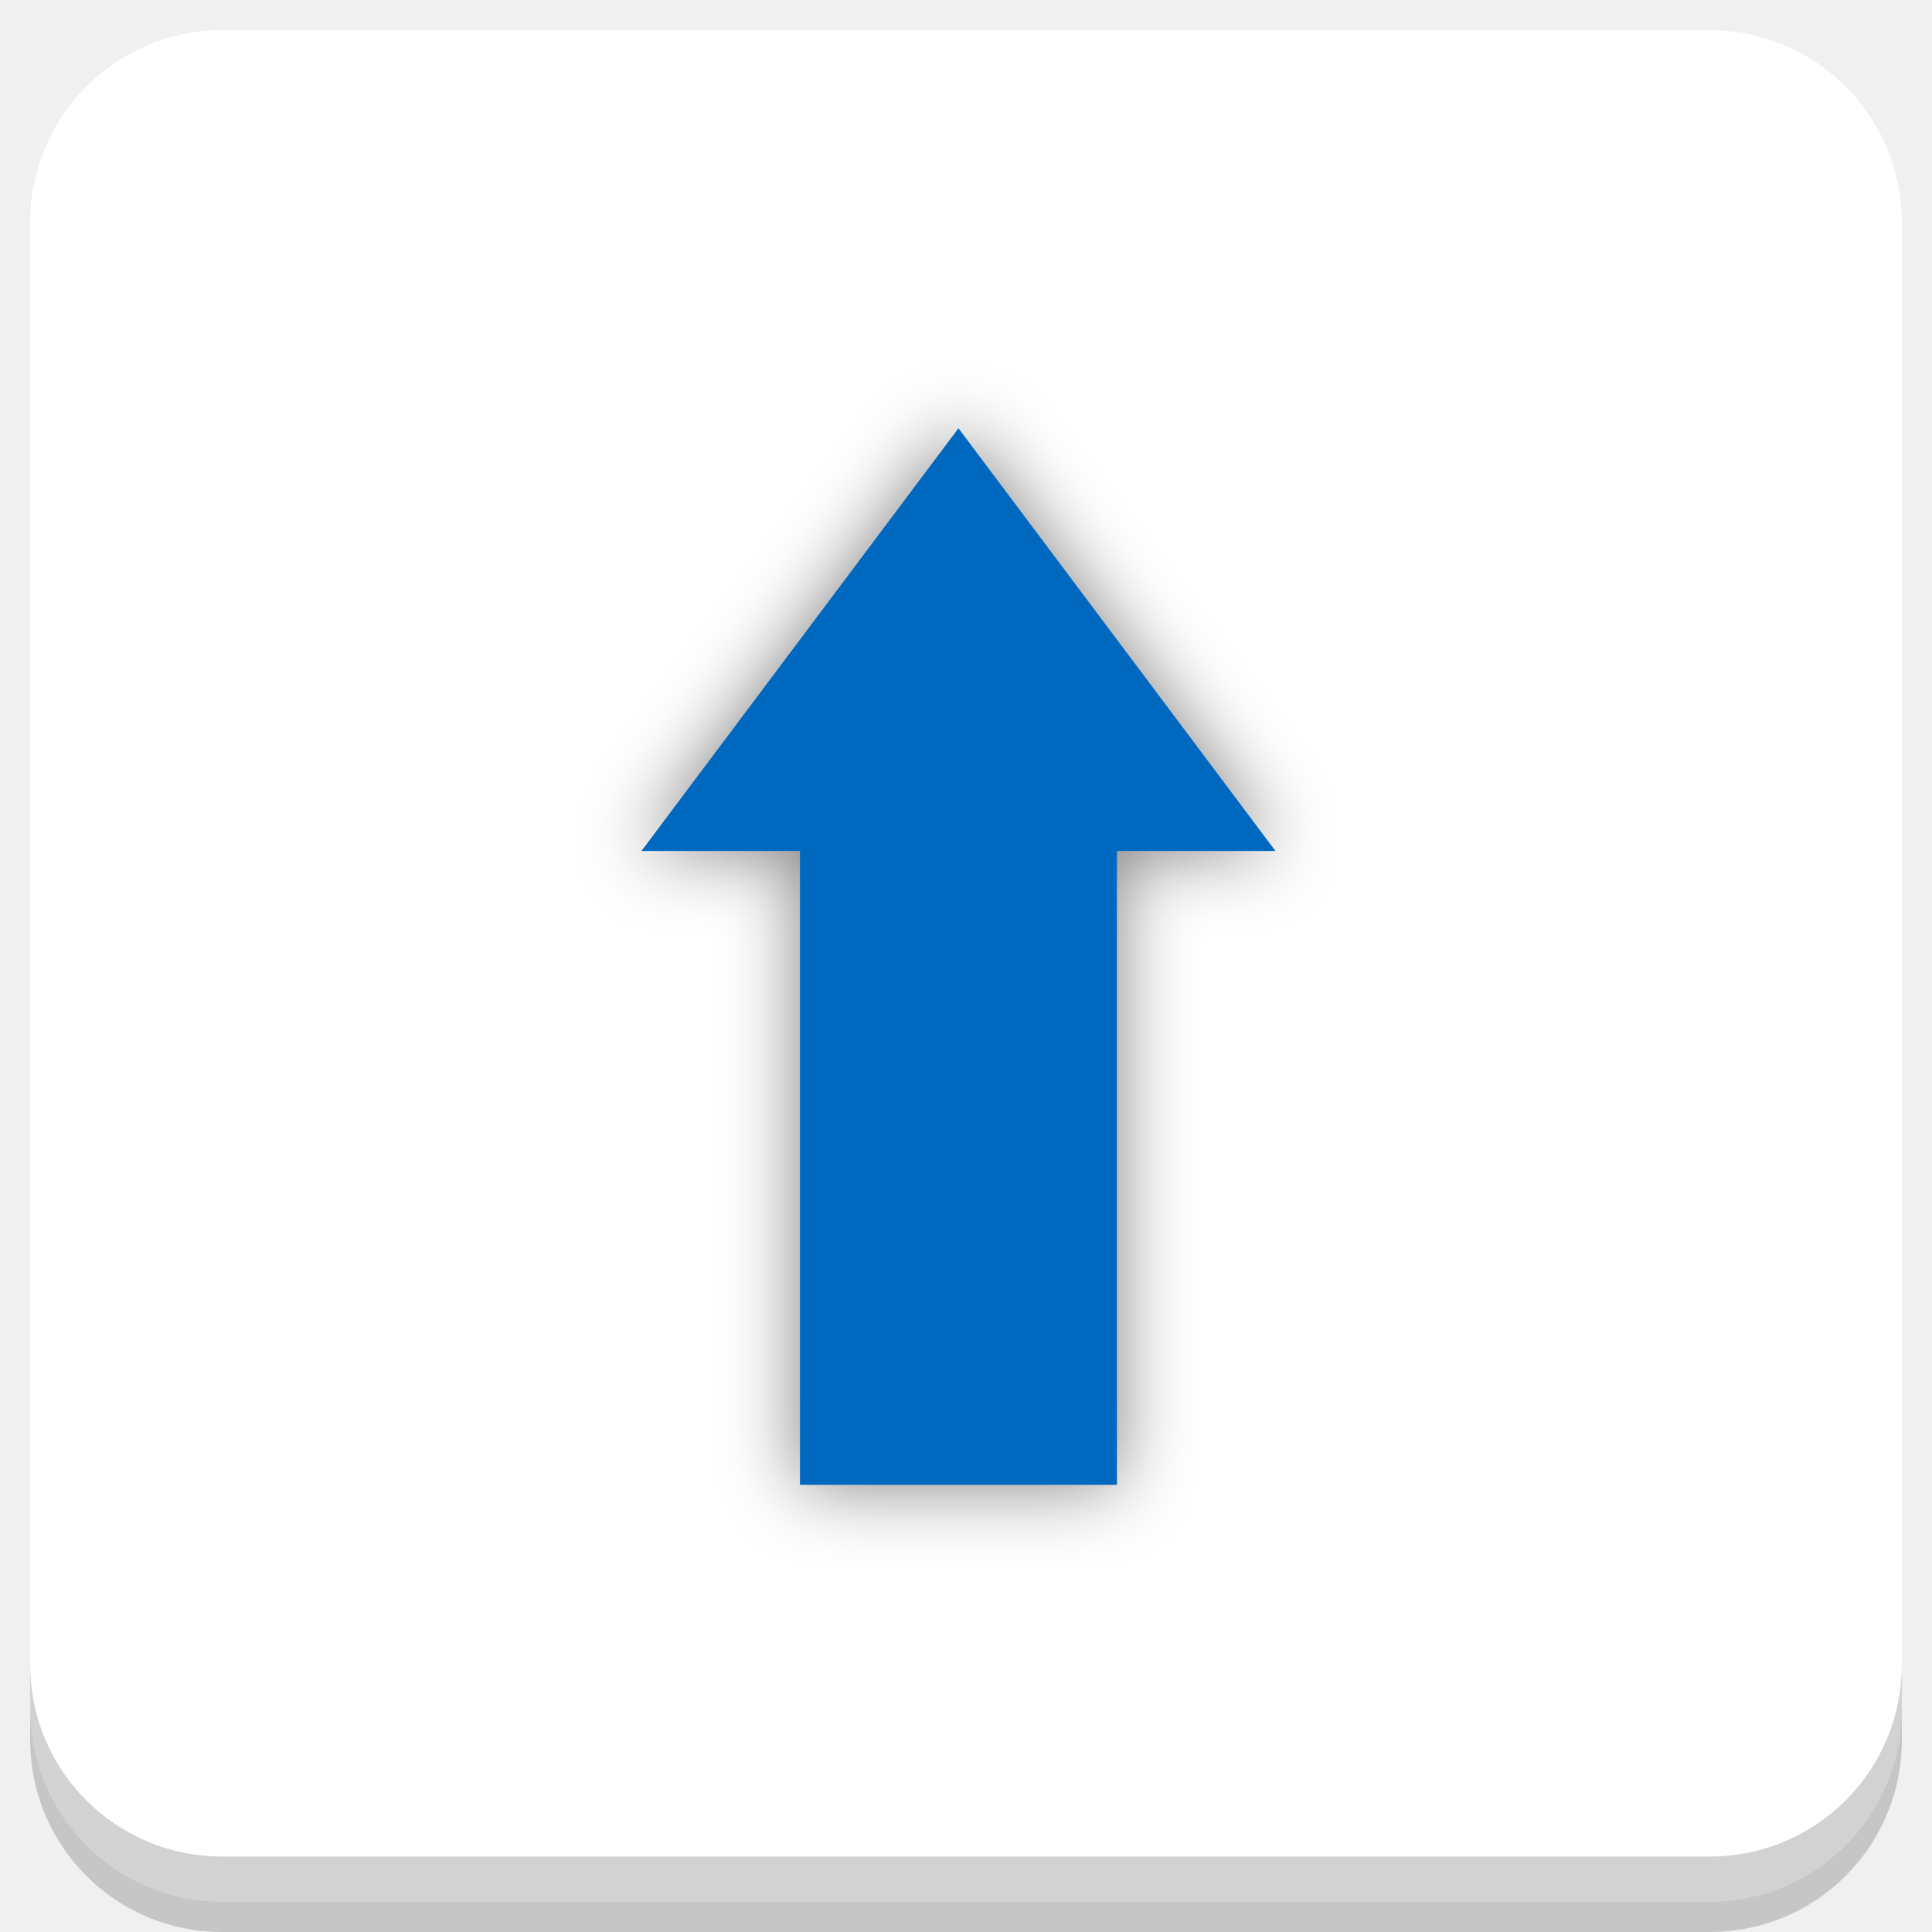
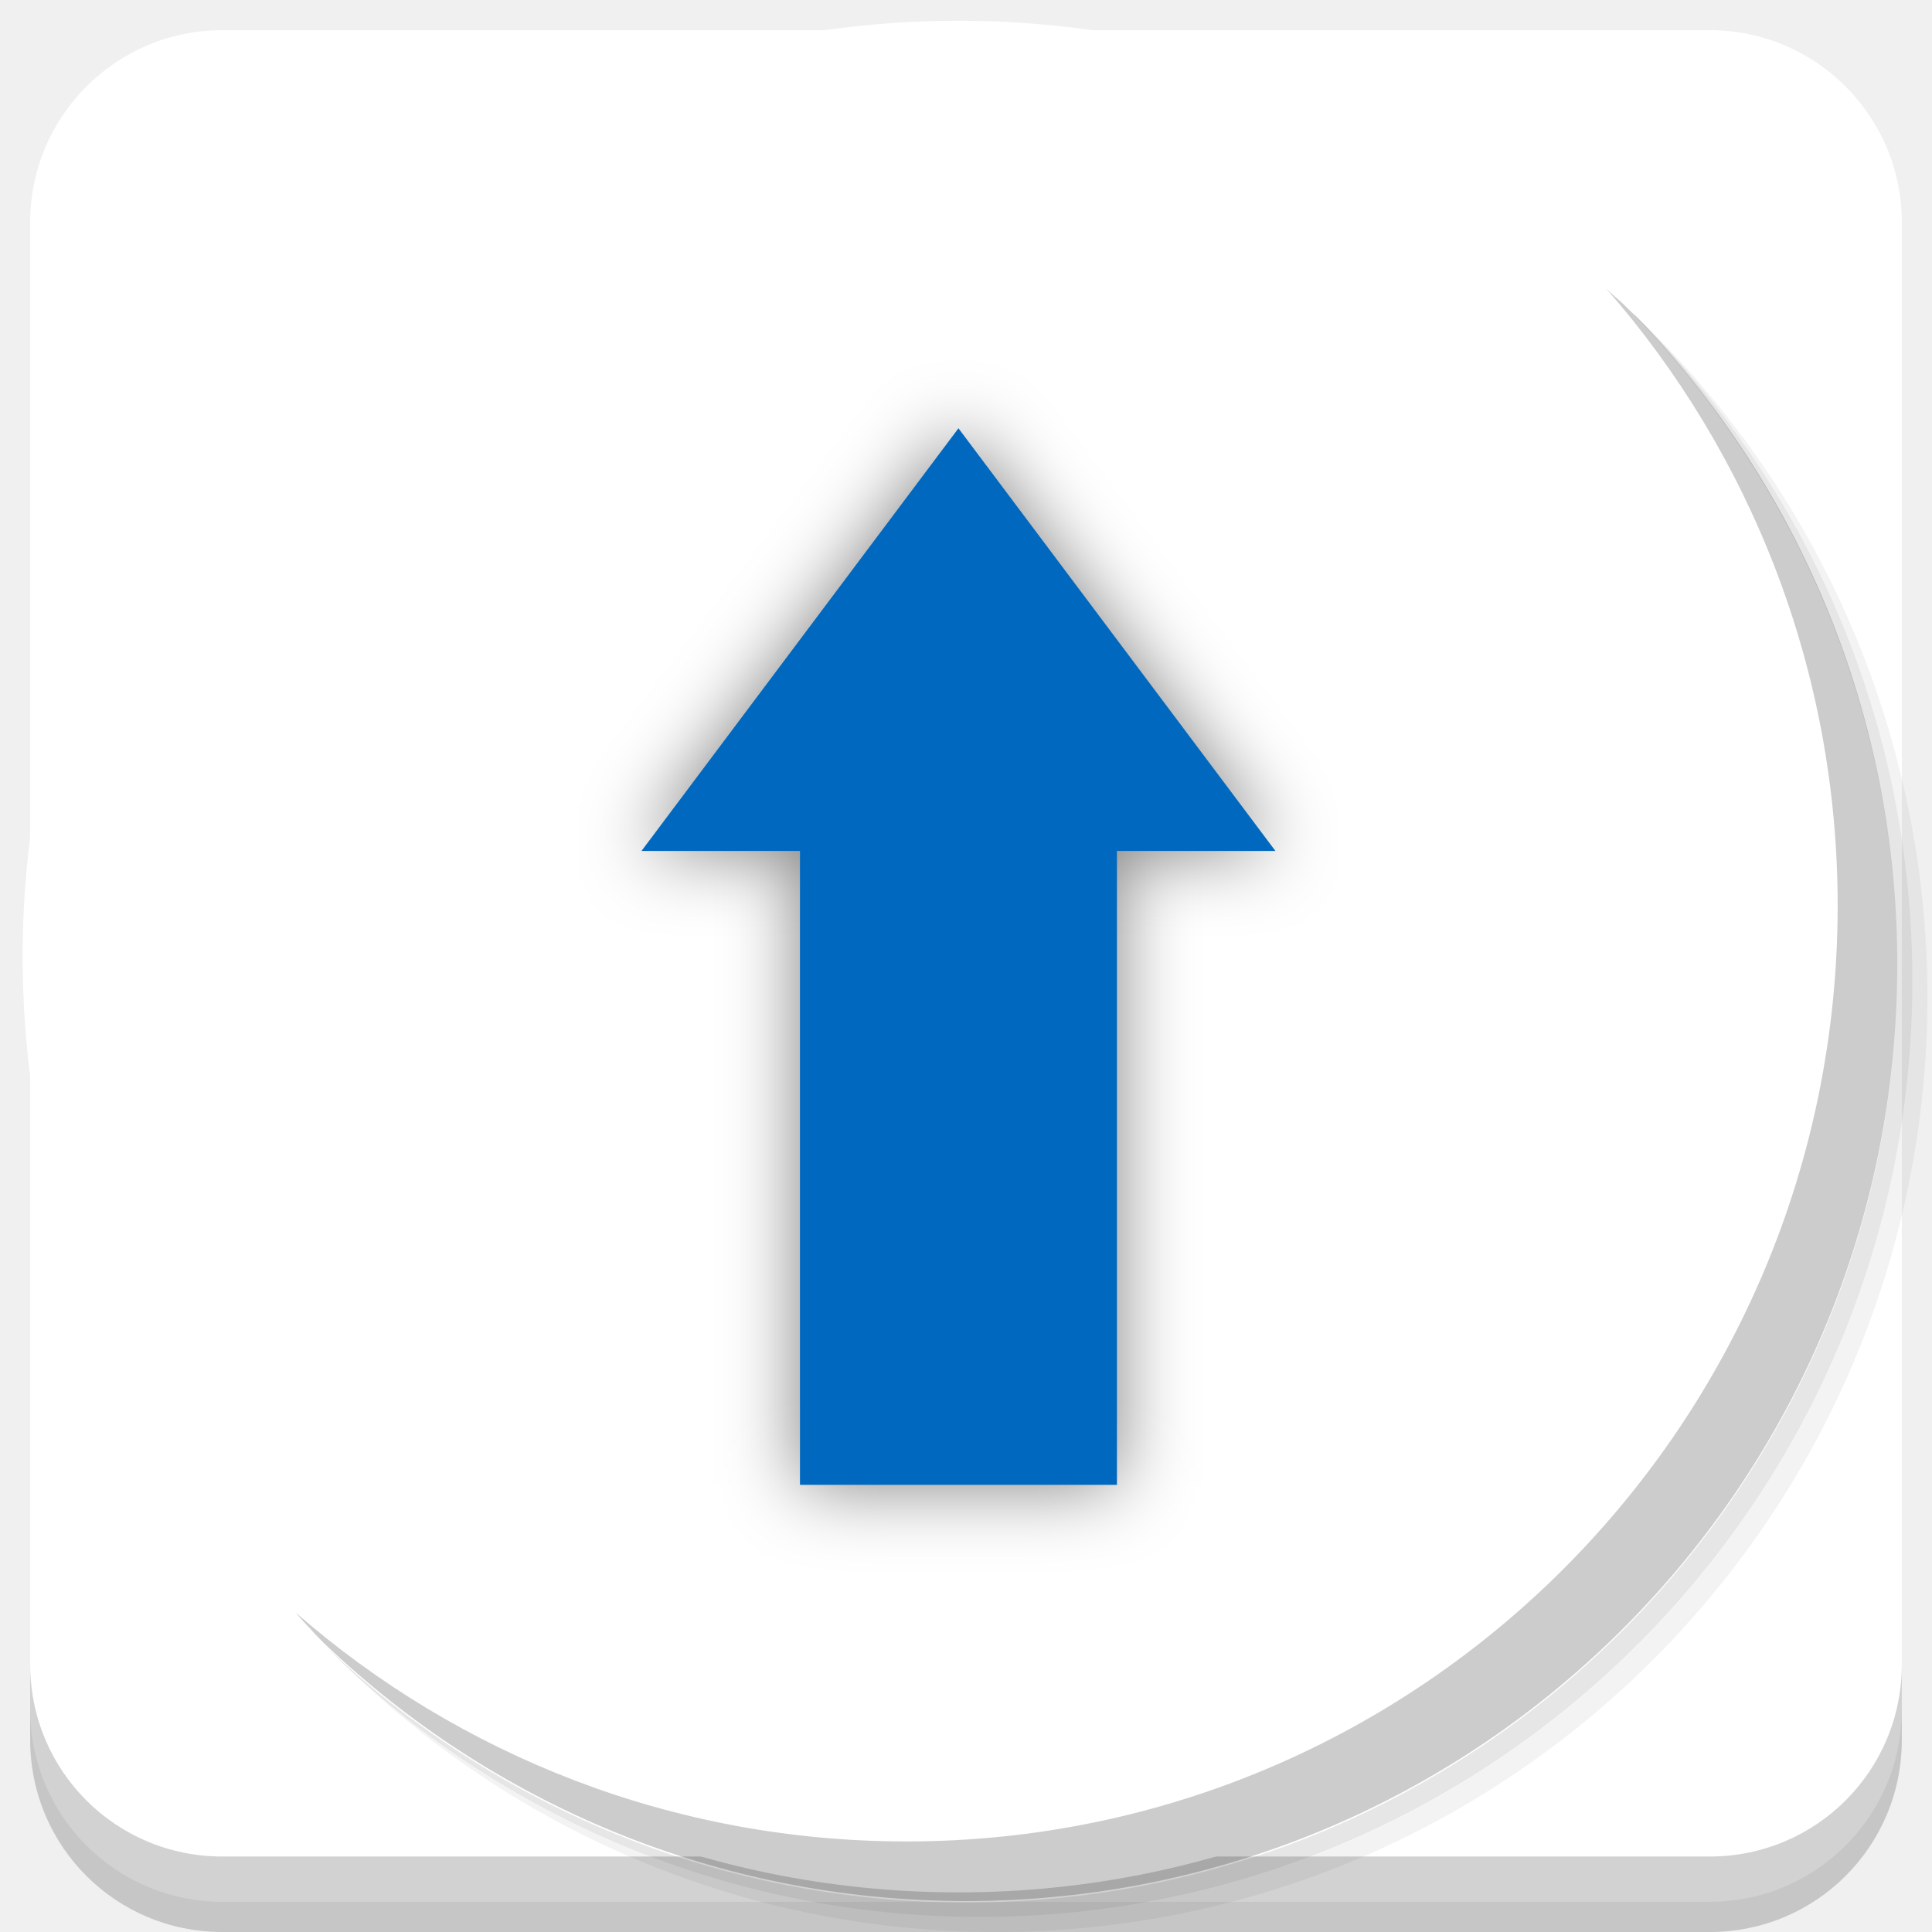
<svg xmlns="http://www.w3.org/2000/svg" xmlns:xlink="http://www.w3.org/1999/xlink" version="1.1" id="Layer_1" x="0px" y="0px" viewBox="0 0 256 256" enable-background="new 0 0 256 256" xml:space="preserve">
  <defs id="defs251">
    <clipPath id="b">
      <use width="100%" overflow="visible" xlink:href="#a" height="100%" id="use5" />
    </clipPath>
    <linearGradient x1="29.337" x2="81.837" y1="75.021" gradientUnits="userSpaceOnUse" y2="44.354" id="c">
      <stop id="stop10" offset="0" stop-opacity=".6" stop-color="#A52714" />
      <stop id="stop12" offset=".66" stop-opacity="0" stop-color="#A52714" />
    </linearGradient>
    <clipPath id="clipPath1232">
      <use width="100%" overflow="visible" xlink:href="#a" height="100%" id="use1230" />
    </clipPath>
    <clipPath id="clipPath1236">
      <use width="100%" overflow="visible" xlink:href="#a" height="100%" id="use1234" />
    </clipPath>
    <linearGradient x1="110.87" x2="52.538" y1="164.5" gradientUnits="userSpaceOnUse" y2="130.33" id="d">
      <stop id="stop23" offset="0" stop-opacity=".4" stop-color="#055524" />
      <stop id="stop25" offset=".33" stop-opacity="0" stop-color="#055524" />
    </linearGradient>
    <clipPath id="clipPath1244">
      <use width="100%" overflow="visible" xlink:href="#a" height="100%" id="use1242" />
    </clipPath>
    <clipPath id="clipPath1248">
      <use width="100%" overflow="visible" xlink:href="#a" height="100%" id="use1246" />
    </clipPath>
    <clipPath id="f">
      <use y="0" x="0" style="overflow:visible" id="use37" height="100%" xlink:href="#e" overflow="visible" width="100%" />
    </clipPath>
    <linearGradient x1="121.86" x2="136.55" y1="49.804" gradientUnits="userSpaceOnUse" y2="114.13" id="g">
      <stop id="stop42" offset="0" stop-opacity=".3" stop-color="#EA6100" />
      <stop id="stop44" offset=".66" stop-opacity="0" stop-color="#EA6100" />
    </linearGradient>
    <clipPath id="clipPath1258">
      <use width="100%" overflow="visible" xlink:href="#a" height="100%" id="use1256" />
    </clipPath>
    <clipPath id="clipPath1269">
      <use width="100%" overflow="visible" xlink:href="#a" height="100%" id="use1267" />
    </clipPath>
    <clipPath id="j">
      <use y="0" x="0" style="overflow:visible" id="use62" height="100%" xlink:href="#i" overflow="visible" width="100%" />
    </clipPath>
    <radialGradient id="l" gradientUnits="userSpaceOnUse" cy="55.948" cx="668.18" gradientTransform="translate(-576)" r="84.078">
      <stop stop-color="#3E2723" stop-opacity=".2" offset="0" id="stop73" />
      <stop stop-color="#3E2723" stop-opacity="0" offset="1" id="stop75" />
    </radialGradient>
    <clipPath id="clipPath1285">
      <use width="100%" overflow="visible" xlink:href="#a" height="100%" id="use1283" />
    </clipPath>
    <clipPath id="clipPath1289">
      <use width="100%" overflow="visible" xlink:href="#a" height="100%" id="use1287" />
    </clipPath>
    <clipPath id="n">
      <use y="0" x="0" style="overflow:visible" id="use83" height="100%" xlink:href="#m" overflow="visible" width="100%" />
    </clipPath>
    <radialGradient id="p" gradientUnits="userSpaceOnUse" cy="48.52" cx="597.88" gradientTransform="translate(-576)" r="78.044">
      <stop stop-color="#3E2723" stop-opacity=".2" offset="0" id="stop94" />
      <stop stop-color="#3E2723" stop-opacity="0" offset="1" id="stop96" />
    </radialGradient>
    <clipPath id="clipPath1305">
      <use width="100%" overflow="visible" xlink:href="#a" height="100%" id="use1303" />
    </clipPath>
    <radialGradient id="q" gradientUnits="userSpaceOnUse" cy="96.138" cx="671.84" gradientTransform="translate(-576)" r="87.87">
      <stop stop-color="#263238" stop-opacity=".2" offset="0" id="stop101" />
      <stop stop-color="#263238" stop-opacity="0" offset="1" id="stop103" />
    </radialGradient>
    <clipPath id="clipPath1312">
      <use width="100%" overflow="visible" xlink:href="#a" height="100%" id="use1310" />
    </clipPath>
    <clipPath id="clipPath1316">
      <use width="100%" overflow="visible" xlink:href="#a" height="100%" id="use1314" />
    </clipPath>
    <clipPath id="clipPath1320">
      <use width="100%" overflow="visible" xlink:href="#a" height="100%" id="use1318" />
    </clipPath>
    <clipPath id="clipPath1324">
      <use width="100%" overflow="visible" xlink:href="#a" height="100%" id="use1322" />
    </clipPath>
    <path d="m 8,184 h 83.77 l 38.88,-38.88 V 116 H 61.36 L 8,24.48 Z" id="e" />
    <path d="m 96,56 34.65,60 -38.88,68 H 184 V 56 Z" id="i" />
    <path d="M 21.97,8 V 48.34 L 61.36,116 96,56 h 88 V 8 Z" id="m" />
    <clipPath id="b-1">
      <use width="100%" overflow="visible" xlink:href="#a" height="100%" id="use5-7" />
    </clipPath>
    <clipPath id="clipPath1232-2">
      <use width="100%" overflow="visible" xlink:href="#a" height="100%" id="use1230-2" />
    </clipPath>
    <clipPath id="clipPath1236-6">
      <use width="100%" overflow="visible" xlink:href="#a" height="100%" id="use1234-1" />
    </clipPath>
    <clipPath id="clipPath1244-1">
      <use width="100%" overflow="visible" xlink:href="#a" height="100%" id="use1242-5" />
    </clipPath>
    <clipPath id="clipPath1248-9">
      <use width="100%" overflow="visible" xlink:href="#a" height="100%" id="use1246-4" />
    </clipPath>
    <clipPath id="f-9">
      <use y="0" x="0" style="overflow:visible" id="use37-0" height="100%" xlink:href="#e-8" overflow="visible" width="100%" />
    </clipPath>
    <clipPath id="clipPath1258-7">
      <use width="100%" overflow="visible" xlink:href="#a" height="100%" id="use1256-7" />
    </clipPath>
    <clipPath id="clipPath1269-1">
      <use width="100%" overflow="visible" xlink:href="#a" height="100%" id="use1267-1" />
    </clipPath>
    <clipPath id="j-5">
      <use y="0" x="0" style="overflow:visible" id="use62-9" height="100%" xlink:href="#i-5" overflow="visible" width="100%" />
    </clipPath>
    <radialGradient id="l-7" gradientUnits="userSpaceOnUse" cy="55.948" cx="668.18" gradientTransform="translate(-576)" r="84.078">
      <stop stop-color="#3E2723" stop-opacity=".2" offset="0" id="stop73-7" />
      <stop stop-color="#3E2723" stop-opacity="0" offset="1" id="stop75-6" />
    </radialGradient>
    <clipPath id="clipPath1285-7">
      <use width="100%" overflow="visible" xlink:href="#a" height="100%" id="use1283-3" />
    </clipPath>
    <clipPath id="clipPath1289-6">
      <use width="100%" overflow="visible" xlink:href="#a" height="100%" id="use1287-5" />
    </clipPath>
    <clipPath id="n-6">
      <use y="0" x="0" style="overflow:visible" id="use83-3" height="100%" xlink:href="#m-6" overflow="visible" width="100%" />
    </clipPath>
    <radialGradient id="p-9" gradientUnits="userSpaceOnUse" cy="48.52" cx="597.88" gradientTransform="translate(-576)" r="78.044">
      <stop stop-color="#3E2723" stop-opacity=".2" offset="0" id="stop94-4" />
      <stop stop-color="#3E2723" stop-opacity="0" offset="1" id="stop96-8" />
    </radialGradient>
    <clipPath id="clipPath1305-1">
      <use width="100%" overflow="visible" xlink:href="#a" height="100%" id="use1303-2" />
    </clipPath>
    <radialGradient id="q-9" gradientUnits="userSpaceOnUse" cy="96.138" cx="671.84" gradientTransform="translate(-576)" r="87.87">
      <stop stop-color="#263238" stop-opacity=".2" offset="0" id="stop101-3" />
      <stop stop-color="#263238" stop-opacity="0" offset="1" id="stop103-9" />
    </radialGradient>
    <clipPath id="clipPath1312-0">
      <use width="100%" overflow="visible" xlink:href="#a" height="100%" id="use1310-8" />
    </clipPath>
    <clipPath id="clipPath1316-8">
      <use width="100%" overflow="visible" xlink:href="#a" height="100%" id="use1314-5" />
    </clipPath>
    <clipPath id="clipPath1320-0">
      <use width="100%" overflow="visible" xlink:href="#a" height="100%" id="use1318-9" />
    </clipPath>
    <clipPath id="clipPath1324-6">
      <use width="100%" overflow="visible" xlink:href="#a" height="100%" id="use1322-3" />
    </clipPath>
    <path d="m 8,184 h 83.77 l 38.88,-38.88 V 116 H 61.36 L 8,24.48 Z" id="e-8" />
    <path d="m 96,56 34.65,60 -38.88,68 H 184 V 56 Z" id="i-5" />
    <path d="M 21.97,8 V 48.34 L 61.36,116 96,56 h 88 V 8 Z" id="m-6" />
    <radialGradient id="r" gradientUnits="userSpaceOnUse" cy="32.014" cx="34.286" gradientTransform="translate(-23.07961,-106.2699)" r="176.75">
      <stop stop-color="#fff" stop-opacity=".1" offset="0" id="stop130" />
      <stop stop-color="#fff" stop-opacity="0" offset="1" id="stop132" />
    </radialGradient>
    <clipPath id="b-0">
      <use y="0" x="0" style="overflow:visible" width="100%" overflow="visible" xlink:href="#a" height="100%" id="use5-5" />
    </clipPath>
    <clipPath id="clipPath963">
      <use y="0" x="0" style="overflow:visible" width="100%" overflow="visible" xlink:href="#a" height="100%" id="use961" />
    </clipPath>
    <clipPath id="clipPath967">
      <use y="0" x="0" style="overflow:visible" width="100%" overflow="visible" xlink:href="#a" height="100%" id="use965" />
    </clipPath>
    <radialGradient id="q-94" gradientUnits="userSpaceOnUse" cy="96.138" cx="671.84" gradientTransform="translate(-576)" r="87.87">
      <stop stop-color="#263238" stop-opacity=".2" offset="0" id="stop101-6" />
      <stop stop-color="#263238" stop-opacity="0" offset="1" id="stop103-92" />
    </radialGradient>
    <clipPath id="clipPath974">
      <use y="0" x="0" style="overflow:visible" width="100%" overflow="visible" xlink:href="#a" height="100%" id="use972" />
    </clipPath>
    <radialGradient id="p-2" gradientUnits="userSpaceOnUse" cy="48.52" cx="597.88" gradientTransform="translate(-576)" r="78.044">
      <stop stop-color="#3E2723" stop-opacity=".2" offset="0" id="stop94-47" />
      <stop stop-color="#3E2723" stop-opacity="0" offset="1" id="stop96-7" />
    </radialGradient>
    <clipPath id="clipPath981">
      <use y="0" x="0" style="overflow:visible" width="100%" overflow="visible" xlink:href="#a" height="100%" id="use979" />
    </clipPath>
    <clipPath id="clipPath985">
      <use y="0" x="0" style="overflow:visible" width="100%" overflow="visible" xlink:href="#a" height="100%" id="use983" />
    </clipPath>
    <clipPath id="n-5">
      <use width="100%" overflow="visible" xlink:href="#m-0" height="100%" id="use83-4" style="overflow:visible" x="0" y="0" />
    </clipPath>
    <radialGradient id="l-2" gradientUnits="userSpaceOnUse" cy="55.948" cx="668.18" gradientTransform="translate(-576)" r="84.078">
      <stop stop-color="#3E2723" stop-opacity=".2" offset="0" id="stop73-8" />
      <stop stop-color="#3E2723" stop-opacity="0" offset="1" id="stop75-9" />
    </radialGradient>
    <clipPath id="clipPath997">
      <use y="0" x="0" style="overflow:visible" width="100%" overflow="visible" xlink:href="#a" height="100%" id="use995" />
    </clipPath>
    <clipPath id="clipPath1001">
      <use y="0" x="0" style="overflow:visible" width="100%" overflow="visible" xlink:href="#a" height="100%" id="use999" />
    </clipPath>
    <clipPath id="j-3">
      <use width="100%" overflow="visible" xlink:href="#i-1" height="100%" id="use62-6" style="overflow:visible" x="0" y="0" />
    </clipPath>
    <clipPath id="clipPath1010">
      <use y="0" x="0" style="overflow:visible" width="100%" overflow="visible" xlink:href="#a" height="100%" id="use1008" />
    </clipPath>
    <clipPath id="clipPath1017">
      <use y="0" x="0" style="overflow:visible" width="100%" overflow="visible" xlink:href="#a" height="100%" id="use1015" />
    </clipPath>
    <clipPath id="f-0">
      <use width="100%" overflow="visible" xlink:href="#e-1" height="100%" id="use37-5" style="overflow:visible" x="0" y="0" />
    </clipPath>
    <clipPath id="clipPath1029">
      <use y="0" x="0" style="overflow:visible" width="100%" overflow="visible" xlink:href="#a" height="100%" id="use1027" />
    </clipPath>
    <clipPath id="clipPath1033">
      <use y="0" x="0" style="overflow:visible" width="100%" overflow="visible" xlink:href="#a" height="100%" id="use1031" />
    </clipPath>
    <clipPath id="clipPath1043">
      <use y="0" x="0" style="overflow:visible" width="100%" overflow="visible" xlink:href="#a" height="100%" id="use1041" />
    </clipPath>
    <clipPath id="clipPath1047">
      <use y="0" x="0" style="overflow:visible" width="100%" overflow="visible" xlink:href="#a" height="100%" id="use1045" />
    </clipPath>
    <path id="e-1" d="m 8,184 h 83.77 l 38.88,-38.88 V 116 H 61.36 L 8,24.48 Z" />
    <path id="i-1" d="m 96,56 34.65,60 -38.88,68 H 184 V 56 Z" />
    <path id="m-0" d="M 21.97,8 V 48.34 L 61.36,116 96,56 h 88 V 8 Z" />
    <circle r="88" cx="96" cy="96" id="a" />
    <path d="m8 184h83.77l38.88-38.88v-29.12h-69.29l-53.36-91.52z" id="e-6" />
    <path d="m96 56l34.65 60-38.88 68h92.23v-128z" id="i-2" />
    <path d="m21.97 8v40.34l39.39 67.66 34.64-60h88v-48z" id="m-8" />
    <defs id="defs1820">
      <path d="M 21.97,8 V 48.34 L 61.36,116 96,56 h 88 V 8 Z" id="path1928" />
    </defs>
    <clipPath id="n-7">
      <use id="use1822" height="100%" xlink:href="#m-8" overflow="visible" width="100%" style="overflow:visible" x="0" y="0" />
    </clipPath>
    <defs id="defs1799">
      <path d="m 96,56 34.65,60 -38.88,68 H 184 V 56 Z" id="path1918" />
    </defs>
    <clipPath id="j-6">
      <use id="use1801" height="100%" xlink:href="#i-2" overflow="visible" width="100%" style="overflow:visible" x="0" y="0" />
    </clipPath>
    <defs id="defs1774">
      <path d="m 8,184 h 83.77 l 38.88,-38.88 V 116 H 61.36 L 8,24.48 Z" id="path1902" />
    </defs>
    <clipPath id="f-06">
      <use id="use1776" height="100%" xlink:href="#e-6" overflow="visible" width="100%" style="overflow:visible" x="0" y="0" />
    </clipPath>
    <linearGradient x1="110.87" x2="52.538" y1="164.5" gradientUnits="userSpaceOnUse" y2="130.33" id="linearGradient1897">
      <stop id="stop1762" offset="0" stop-opacity=".4" stop-color="#055524" />
      <stop id="stop1764" offset=".33" stop-opacity="0" stop-color="#055524" />
    </linearGradient>
    <linearGradient x1="29.337" x2="81.837" y1="75.021" gradientUnits="userSpaceOnUse" y2="44.354" id="linearGradient1889">
      <stop id="stop1749" offset="0" stop-opacity=".6" stop-color="#A52714" />
      <stop id="stop1751" offset=".66" stop-opacity="0" stop-color="#A52714" />
    </linearGradient>
    <linearGradient id="linearGradient1910" y2="114.13" gradientUnits="userSpaceOnUse" y1="49.804" x2="136.55" x1="121.86">
      <stop stop-color="#EA6100" stop-opacity=".3" offset="0" id="stop1781" />
      <stop stop-color="#EA6100" stop-opacity="0" offset=".66" id="stop1783" />
    </linearGradient>
    <clipPath id="b-3">
      <use y="0" x="0" style="overflow:visible" width="100%" overflow="visible" xlink:href="#a" height="100%" id="use5-1" />
    </clipPath>
    <clipPath id="clipPath1024">
      <use y="0" x="0" style="overflow:visible" width="100%" overflow="visible" xlink:href="#a" height="100%" id="use1022" />
    </clipPath>
    <clipPath id="clipPath1028">
      <use y="0" x="0" style="overflow:visible" width="100%" overflow="visible" xlink:href="#a" height="100%" id="use1026" />
    </clipPath>
    <clipPath id="clipPath1035">
      <use y="0" x="0" style="overflow:visible" width="100%" overflow="visible" xlink:href="#a" height="100%" id="use1033" />
    </clipPath>
    <clipPath id="clipPath1039">
      <use y="0" x="0" style="overflow:visible" width="100%" overflow="visible" xlink:href="#a" height="100%" id="use1037" />
    </clipPath>
    <clipPath id="f-6">
      <use y="0" x="0" style="overflow:visible" id="use37-8" height="100%" xlink:href="#e-61" overflow="visible" width="100%" />
    </clipPath>
    <clipPath id="clipPath1048">
      <use y="0" x="0" style="overflow:visible" width="100%" overflow="visible" xlink:href="#a" height="100%" id="use1046" />
    </clipPath>
    <clipPath id="clipPath1058">
      <use y="0" x="0" style="overflow:visible" width="100%" overflow="visible" xlink:href="#a" height="100%" id="use1056" />
    </clipPath>
    <clipPath id="j-66">
      <use y="0" x="0" style="overflow:visible" id="use62-4" height="100%" xlink:href="#i-59" overflow="visible" width="100%" />
    </clipPath>
    <radialGradient id="l-9" gradientUnits="userSpaceOnUse" cy="55.948" cx="668.18" gradientTransform="translate(-576)" r="84.078">
      <stop stop-color="#3E2723" stop-opacity=".2" offset="0" id="stop73-5" />
      <stop stop-color="#3E2723" stop-opacity="0" offset="1" id="stop75-0" />
    </radialGradient>
    <clipPath id="clipPath1073">
      <use y="0" x="0" style="overflow:visible" width="100%" overflow="visible" xlink:href="#a" height="100%" id="use1071" />
    </clipPath>
    <clipPath id="clipPath1077">
      <use y="0" x="0" style="overflow:visible" width="100%" overflow="visible" xlink:href="#a" height="100%" id="use1075" />
    </clipPath>
    <clipPath id="n-4">
      <use y="0" x="0" style="overflow:visible" id="use83-8" height="100%" xlink:href="#m-4" overflow="visible" width="100%" />
    </clipPath>
    <radialGradient id="p-7" gradientUnits="userSpaceOnUse" cy="48.52" cx="597.88" gradientTransform="translate(-576)" r="78.044">
      <stop stop-color="#3E2723" stop-opacity=".2" offset="0" id="stop94-1" />
      <stop stop-color="#3E2723" stop-opacity="0" offset="1" id="stop96-72" />
    </radialGradient>
    <clipPath id="clipPath1092">
      <use y="0" x="0" style="overflow:visible" width="100%" overflow="visible" xlink:href="#a" height="100%" id="use1090" />
    </clipPath>
    <radialGradient id="q-7" gradientUnits="userSpaceOnUse" cy="96.138" cx="671.84" gradientTransform="translate(-576)" r="87.87">
      <stop stop-color="#263238" stop-opacity=".2" offset="0" id="stop101-2" />
      <stop stop-color="#263238" stop-opacity="0" offset="1" id="stop103-2" />
    </radialGradient>
    <clipPath id="clipPath1099">
      <use y="0" x="0" style="overflow:visible" width="100%" overflow="visible" xlink:href="#a" height="100%" id="use1097" />
    </clipPath>
    <clipPath id="clipPath1103">
      <use y="0" x="0" style="overflow:visible" width="100%" overflow="visible" xlink:href="#a" height="100%" id="use1101" />
    </clipPath>
    <clipPath id="clipPath1107">
      <use y="0" x="0" style="overflow:visible" width="100%" overflow="visible" xlink:href="#a" height="100%" id="use1105" />
    </clipPath>
    <clipPath id="clipPath1111">
      <use y="0" x="0" style="overflow:visible" width="100%" overflow="visible" xlink:href="#a" height="100%" id="use1109" />
    </clipPath>
    <radialGradient id="r-6" gradientUnits="userSpaceOnUse" cy="32.014" cx="34.286" gradientTransform="translate(-7,-7)" r="176.75">
      <stop stop-color="#fff" stop-opacity=".1" offset="0" id="stop130-1" />
      <stop stop-color="#fff" stop-opacity="0" offset="1" id="stop132-0" />
    </radialGradient>
    <path d="m 8,184 h 83.77 l 38.88,-38.88 V 116 H 61.36 L 8,24.48 Z" id="e-61" />
    <path d="m 96,56 34.65,60 -38.88,68 H 184 V 56 Z" id="i-59" />
    <path d="M 21.97,8 V 48.34 L 61.36,116 96,56 h 88 V 8 Z" id="m-4" />
    <clipPath id="b-9">
      <use y="0" x="0" style="overflow:visible" width="100%" overflow="visible" xlink:href="#a" height="100%" id="use5-0" />
    </clipPath>
    <clipPath id="clipPath1024-7">
      <use y="0" x="0" style="overflow:visible" width="100%" overflow="visible" xlink:href="#a" height="100%" id="use1022-7" />
    </clipPath>
    <clipPath id="clipPath1028-1">
      <use y="0" x="0" style="overflow:visible" width="100%" overflow="visible" xlink:href="#a" height="100%" id="use1026-1" />
    </clipPath>
    <clipPath id="clipPath1035-7">
      <use y="0" x="0" style="overflow:visible" width="100%" overflow="visible" xlink:href="#a" height="100%" id="use1033-7" />
    </clipPath>
    <clipPath id="clipPath1039-6">
      <use y="0" x="0" style="overflow:visible" width="100%" overflow="visible" xlink:href="#a" height="100%" id="use1037-7" />
    </clipPath>
    <clipPath id="f-3">
      <use y="0" x="0" style="overflow:visible" id="use37-6" height="100%" xlink:href="#e-9" overflow="visible" width="100%" />
    </clipPath>
    <clipPath id="clipPath1048-3">
      <use y="0" x="0" style="overflow:visible" width="100%" overflow="visible" xlink:href="#a" height="100%" id="use1046-9" />
    </clipPath>
    <clipPath id="clipPath1058-4">
      <use y="0" x="0" style="overflow:visible" width="100%" overflow="visible" xlink:href="#a" height="100%" id="use1056-8" />
    </clipPath>
    <clipPath id="j-1">
      <use y="0" x="0" style="overflow:visible" id="use62-2" height="100%" xlink:href="#i-6" overflow="visible" width="100%" />
    </clipPath>
    <radialGradient id="l-93" gradientUnits="userSpaceOnUse" cy="55.948" cx="668.18" gradientTransform="translate(-576)" r="84.078">
      <stop stop-color="#3E2723" stop-opacity=".2" offset="0" id="stop73-9" />
      <stop stop-color="#3E2723" stop-opacity="0" offset="1" id="stop75-08" />
    </radialGradient>
    <clipPath id="clipPath1073-8">
      <use y="0" x="0" style="overflow:visible" width="100%" overflow="visible" xlink:href="#a" height="100%" id="use1071-5" />
    </clipPath>
    <clipPath id="clipPath1077-0">
      <use y="0" x="0" style="overflow:visible" width="100%" overflow="visible" xlink:href="#a" height="100%" id="use1075-9" />
    </clipPath>
    <clipPath id="n-63">
      <use y="0" x="0" style="overflow:visible" id="use83-85" height="100%" xlink:href="#m-2" overflow="visible" width="100%" />
    </clipPath>
    <radialGradient id="p-6" gradientUnits="userSpaceOnUse" cy="48.52" cx="597.88" gradientTransform="translate(-576)" r="78.044">
      <stop stop-color="#3E2723" stop-opacity=".2" offset="0" id="stop94-11" />
      <stop stop-color="#3E2723" stop-opacity="0" offset="1" id="stop96-5" />
    </radialGradient>
    <clipPath id="clipPath1092-9">
      <use y="0" x="0" style="overflow:visible" width="100%" overflow="visible" xlink:href="#a" height="100%" id="use1090-8" />
    </clipPath>
    <radialGradient id="q-4" gradientUnits="userSpaceOnUse" cy="96.138" cx="671.84" gradientTransform="translate(-576)" r="87.87">
      <stop stop-color="#263238" stop-opacity=".2" offset="0" id="stop101-8" />
      <stop stop-color="#263238" stop-opacity="0" offset="1" id="stop103-1" />
    </radialGradient>
    <clipPath id="clipPath1099-0">
      <use y="0" x="0" style="overflow:visible" width="100%" overflow="visible" xlink:href="#a" height="100%" id="use1097-3" />
    </clipPath>
    <clipPath id="clipPath1103-0">
      <use y="0" x="0" style="overflow:visible" width="100%" overflow="visible" xlink:href="#a" height="100%" id="use1101-4" />
    </clipPath>
    <clipPath id="clipPath1107-4">
      <use y="0" x="0" style="overflow:visible" width="100%" overflow="visible" xlink:href="#a" height="100%" id="use1105-4" />
    </clipPath>
    <clipPath id="clipPath1111-4">
      <use y="0" x="0" style="overflow:visible" width="100%" overflow="visible" xlink:href="#a" height="100%" id="use1109-7" />
    </clipPath>
    <radialGradient id="r-63" gradientUnits="userSpaceOnUse" cy="32.014" cx="34.286" gradientTransform="translate(-7,-7)" r="176.75">
      <stop stop-color="#fff" stop-opacity=".1" offset="0" id="stop130-17" />
      <stop stop-color="#fff" stop-opacity="0" offset="1" id="stop132-5" />
    </radialGradient>
    <path d="m 8,184 h 83.77 l 38.88,-38.88 V 116 H 61.36 L 8,24.48 Z" id="e-9" />
    <path d="m 96,56 34.65,60 -38.88,68 H 184 V 56 Z" id="i-6" />
    <path d="M 21.97,8 V 48.34 L 61.36,116 96,56 h 88 V 8 Z" id="m-2" />
    <filter style="color-interpolation-filters:sRGB;" id="filter1105">
      <feFlood flood-opacity="0.498" flood-color="rgb(0,0,0)" result="flood" id="feFlood1095" />
      <feComposite in="flood" in2="SourceGraphic" operator="in" result="composite1" id="feComposite1097" />
      <feGaussianBlur in="composite1" stdDeviation="5" result="blur" id="feGaussianBlur1099" />
      <feOffset dx="0" dy="0" result="offset" id="feOffset1101" />
      <feComposite in="SourceGraphic" in2="offset" operator="over" result="composite2" id="feComposite1103" />
    </filter>
  </defs>
  <g style="display:inline" id="g1113">
    <rect style="display:inline;fill:#ffffff;fill-opacity:1;stroke-width:1.418" id="rect1101-36" width="248" height="248" x="4" y="4" ry="25.456" />
  </g>
  <g style="display:inline" id="g1109">
    <path style="display:inline;opacity:0.5;fill:#17171d;fill-opacity:0.392;stroke-width:1.418" d="m 4,220.545 v 10 C 4,244.647 15.353,256 29.455,256 H 226.545 C 240.647,256 252,244.647 252,230.545 v -10 C 252,234.647 240.647,246 226.545,246 H 29.455 C 15.353,246 4,234.647 4,220.545 Z" id="rect1101-3-7" />
  </g>
-   <g id="layer2" style="display:none">
+   <g id="layer2" style="display:inline">
    <circle style="display:inline;fill:#ffffff;fill-opacity:1;stroke:none;stroke-width:2.74;stroke-miterlimit:4;stroke-dasharray:none;stroke-opacity:1" id="path1090" cx="127" cy="126.75" r="124" />
  </g>
-   <g id="layer6" style="display:none">
+   <g id="layer6" style="display:inline">
    <g id="g2548" style="display:inline" transform="translate(-2.960187,1.58543)">
      <path d="m 256.36,128.415 c 0,-33.9 -13.5,-64.5 -35.4,-86.9 -0.4,-0.3 -0.7,-0.7 -1.1,-1 21.3,22.3 34.5,52.6 34.5,86 0,68.5 -55.2,124 -123.4,124 -32.9,0 -62.9,-13 -85,-34.1 0.3,0.3 0.6,0.6 0.9,0.9 22.2,21.7 52.6,35.1 86,35.1 68.2,0 123.5,-55.5 123.5,-124 z" id="path238" style="display:inline;opacity:0.1" />
      <path d="m 219.86,40.415 c -0.7,-0.6 -1.4,-1.3 -2,-1.9 -0.7,-0.6 -1.4,-1.2 -2.1,-1.9 19.1,21.8 30.7,50.5 30.7,81.8 0,68.5 -55.2,124 -123.4,124 -30.9,0 -59.2,-11.4 -80.9,-30.3 0.6,0.7 1.2,1.4 1.9,2.1 0.6,0.7 1.3,1.4 1.9,2 22.1,21.1 52.1,34.1 85,34.1 68.2,0 123.4,-55.5 123.4,-124 0,-33.3 -13.1,-63.6 -34.5,-85.9 z" id="path240" style="display:inline;opacity:0.2" />
      <path d="m 220.96,41.515 c 21.9,22.4 35.4,53.1 35.4,86.9 0,68.5 -55.2,124 -123.4,124 -33.5,0 -63.8,-13.4 -86,-35.1 22.4,22.9 53.6,37.1 88,37.1 68.2,0 123.4,-55.5 123.4,-124 -0.1,-34.9 -14.4,-66.4 -37.4,-88.9 z" id="path236" style="display:inline;opacity:0.05" />
    </g>
  </g>
  <g id="layer1" style="display:inline">
    <path style="fill:#0068bf;fill-opacity:1;stroke:none;stroke-width:5.656;stroke-miterlimit:4;stroke-dasharray:none;stroke-opacity:1;filter:url(#filter1105)" d="m 106.001,56.75 v 41.998 41.998 H 85.002 l 41.998,56.004 41.998,-56.004 H 147.999 V 98.748 56.75 Z" id="path36" transform="rotate(180,127,126.75)" />
    <rect style="fill:#c87137;fill-opacity:0.396" id="rect446" width="2.121" height="0.354" x="141.068" y="-102.503" ry="0.177" />
  </g>
</svg>
